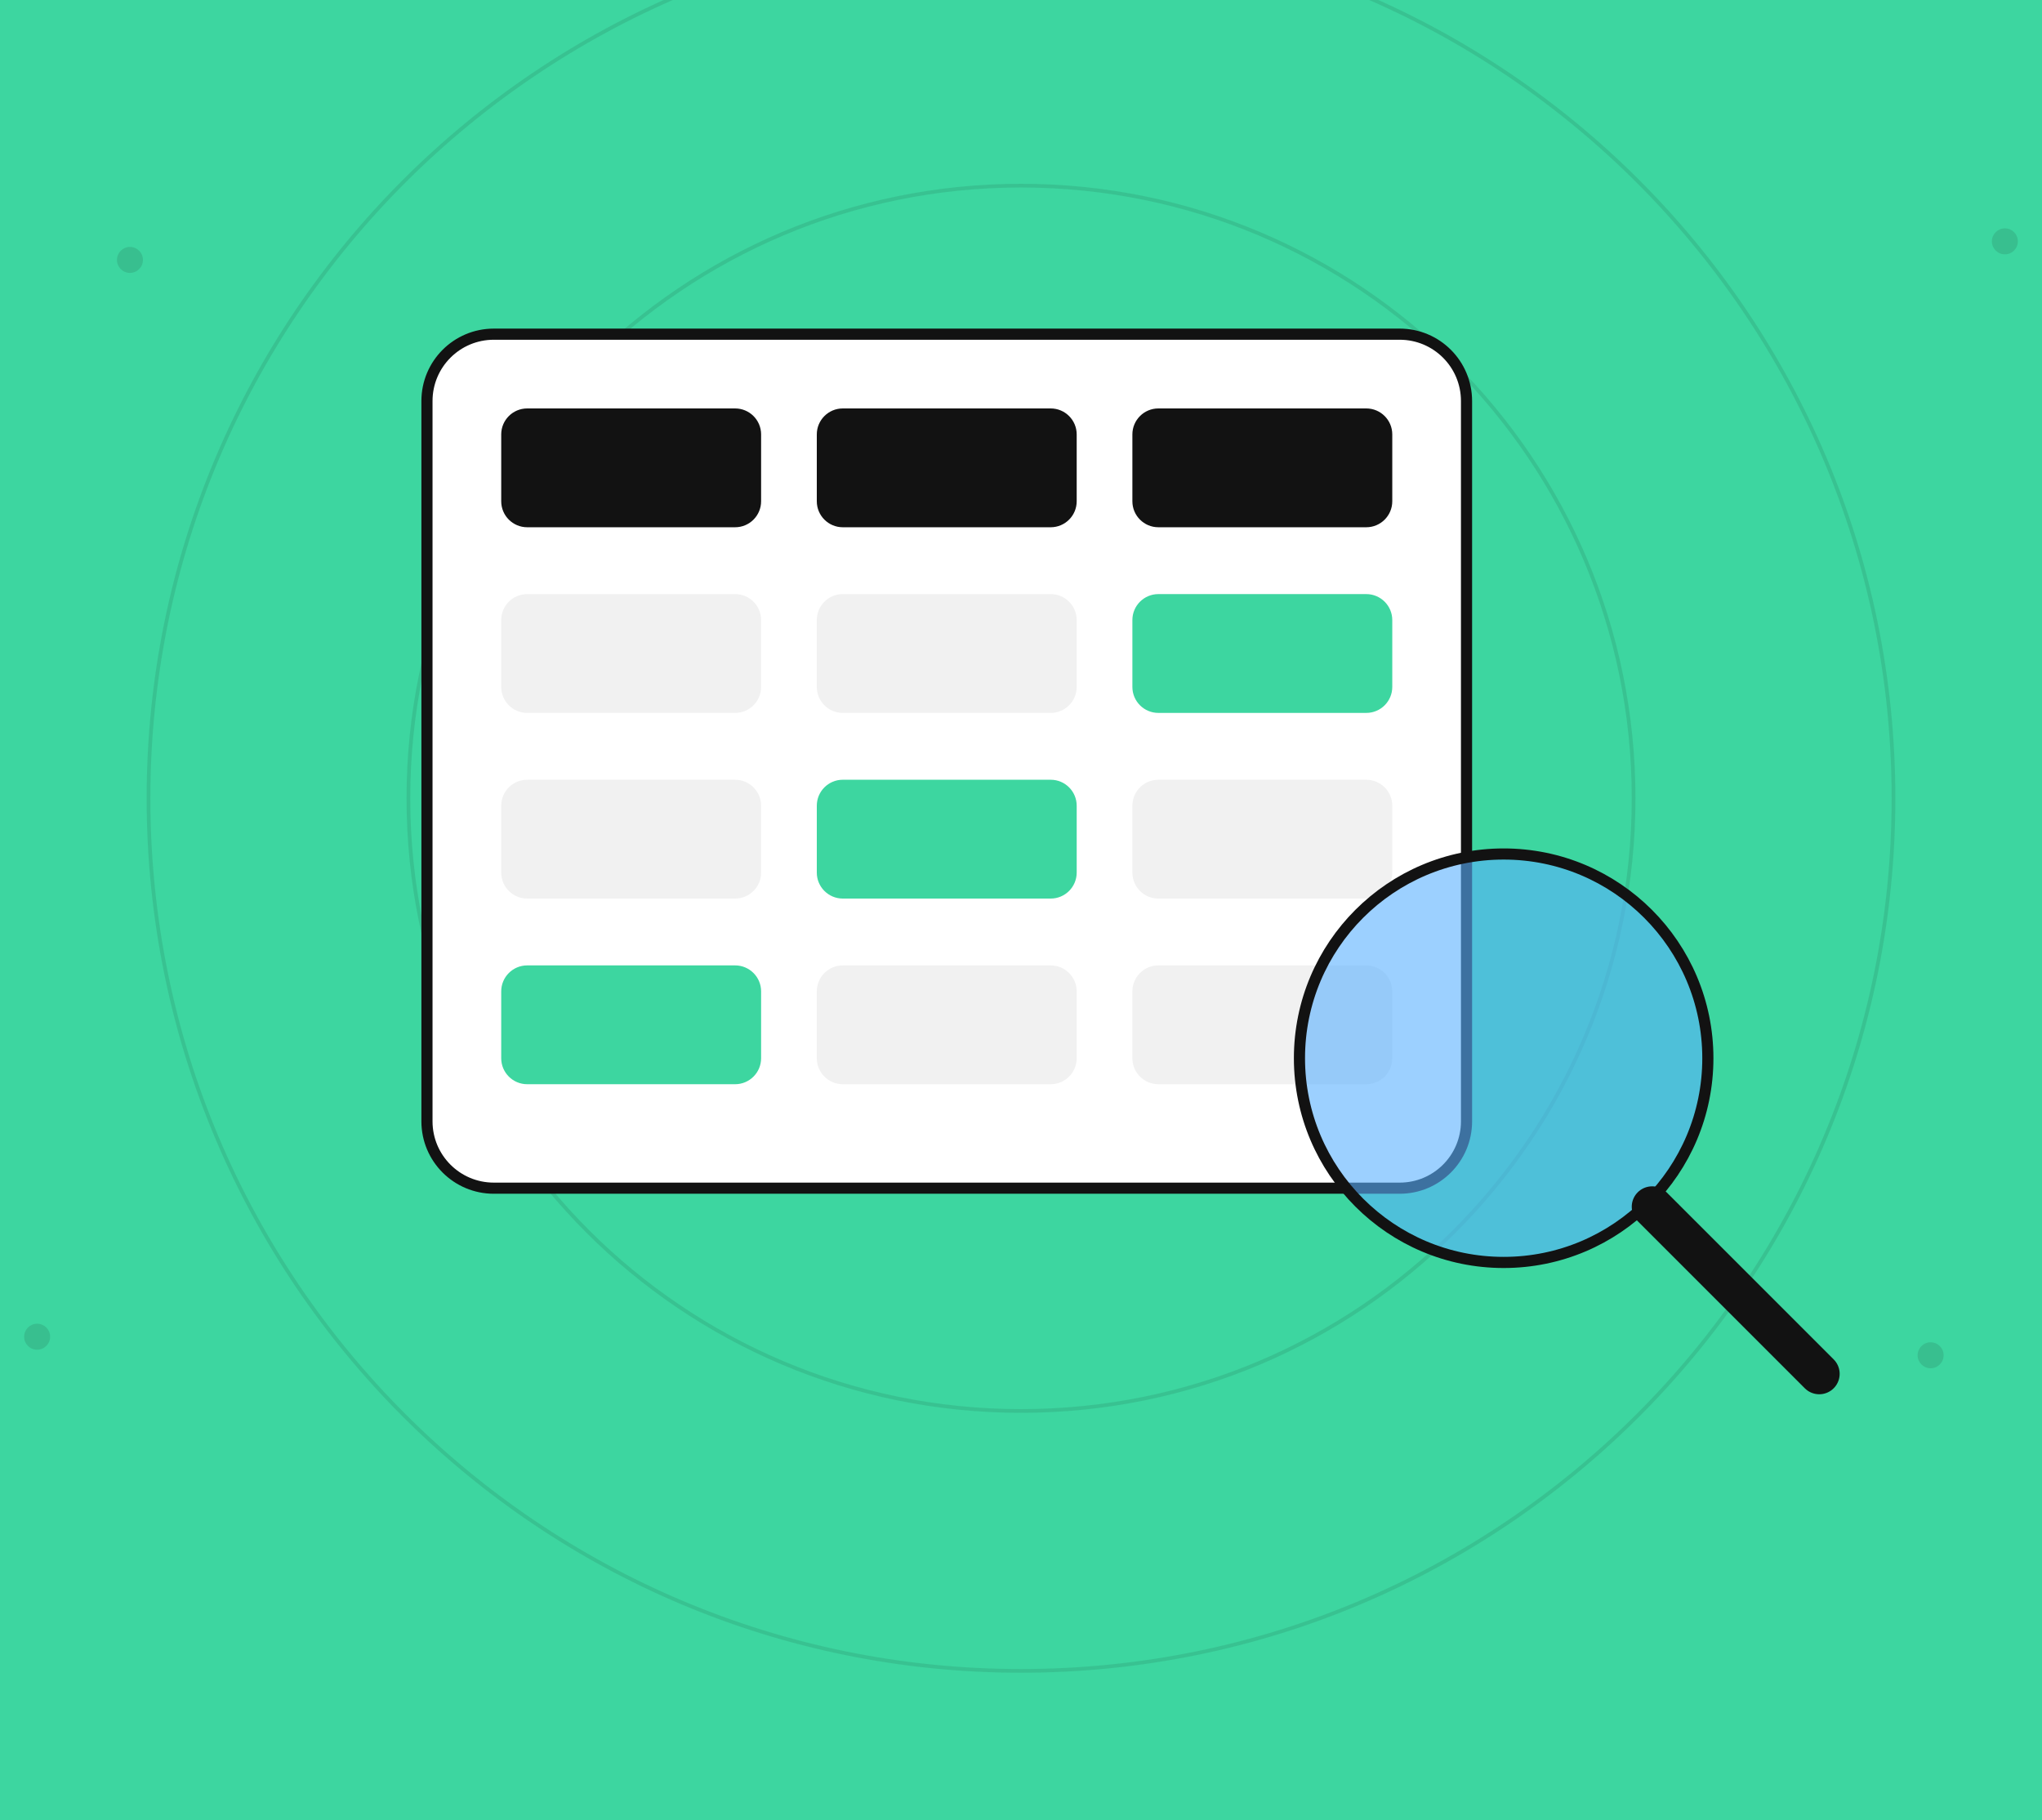
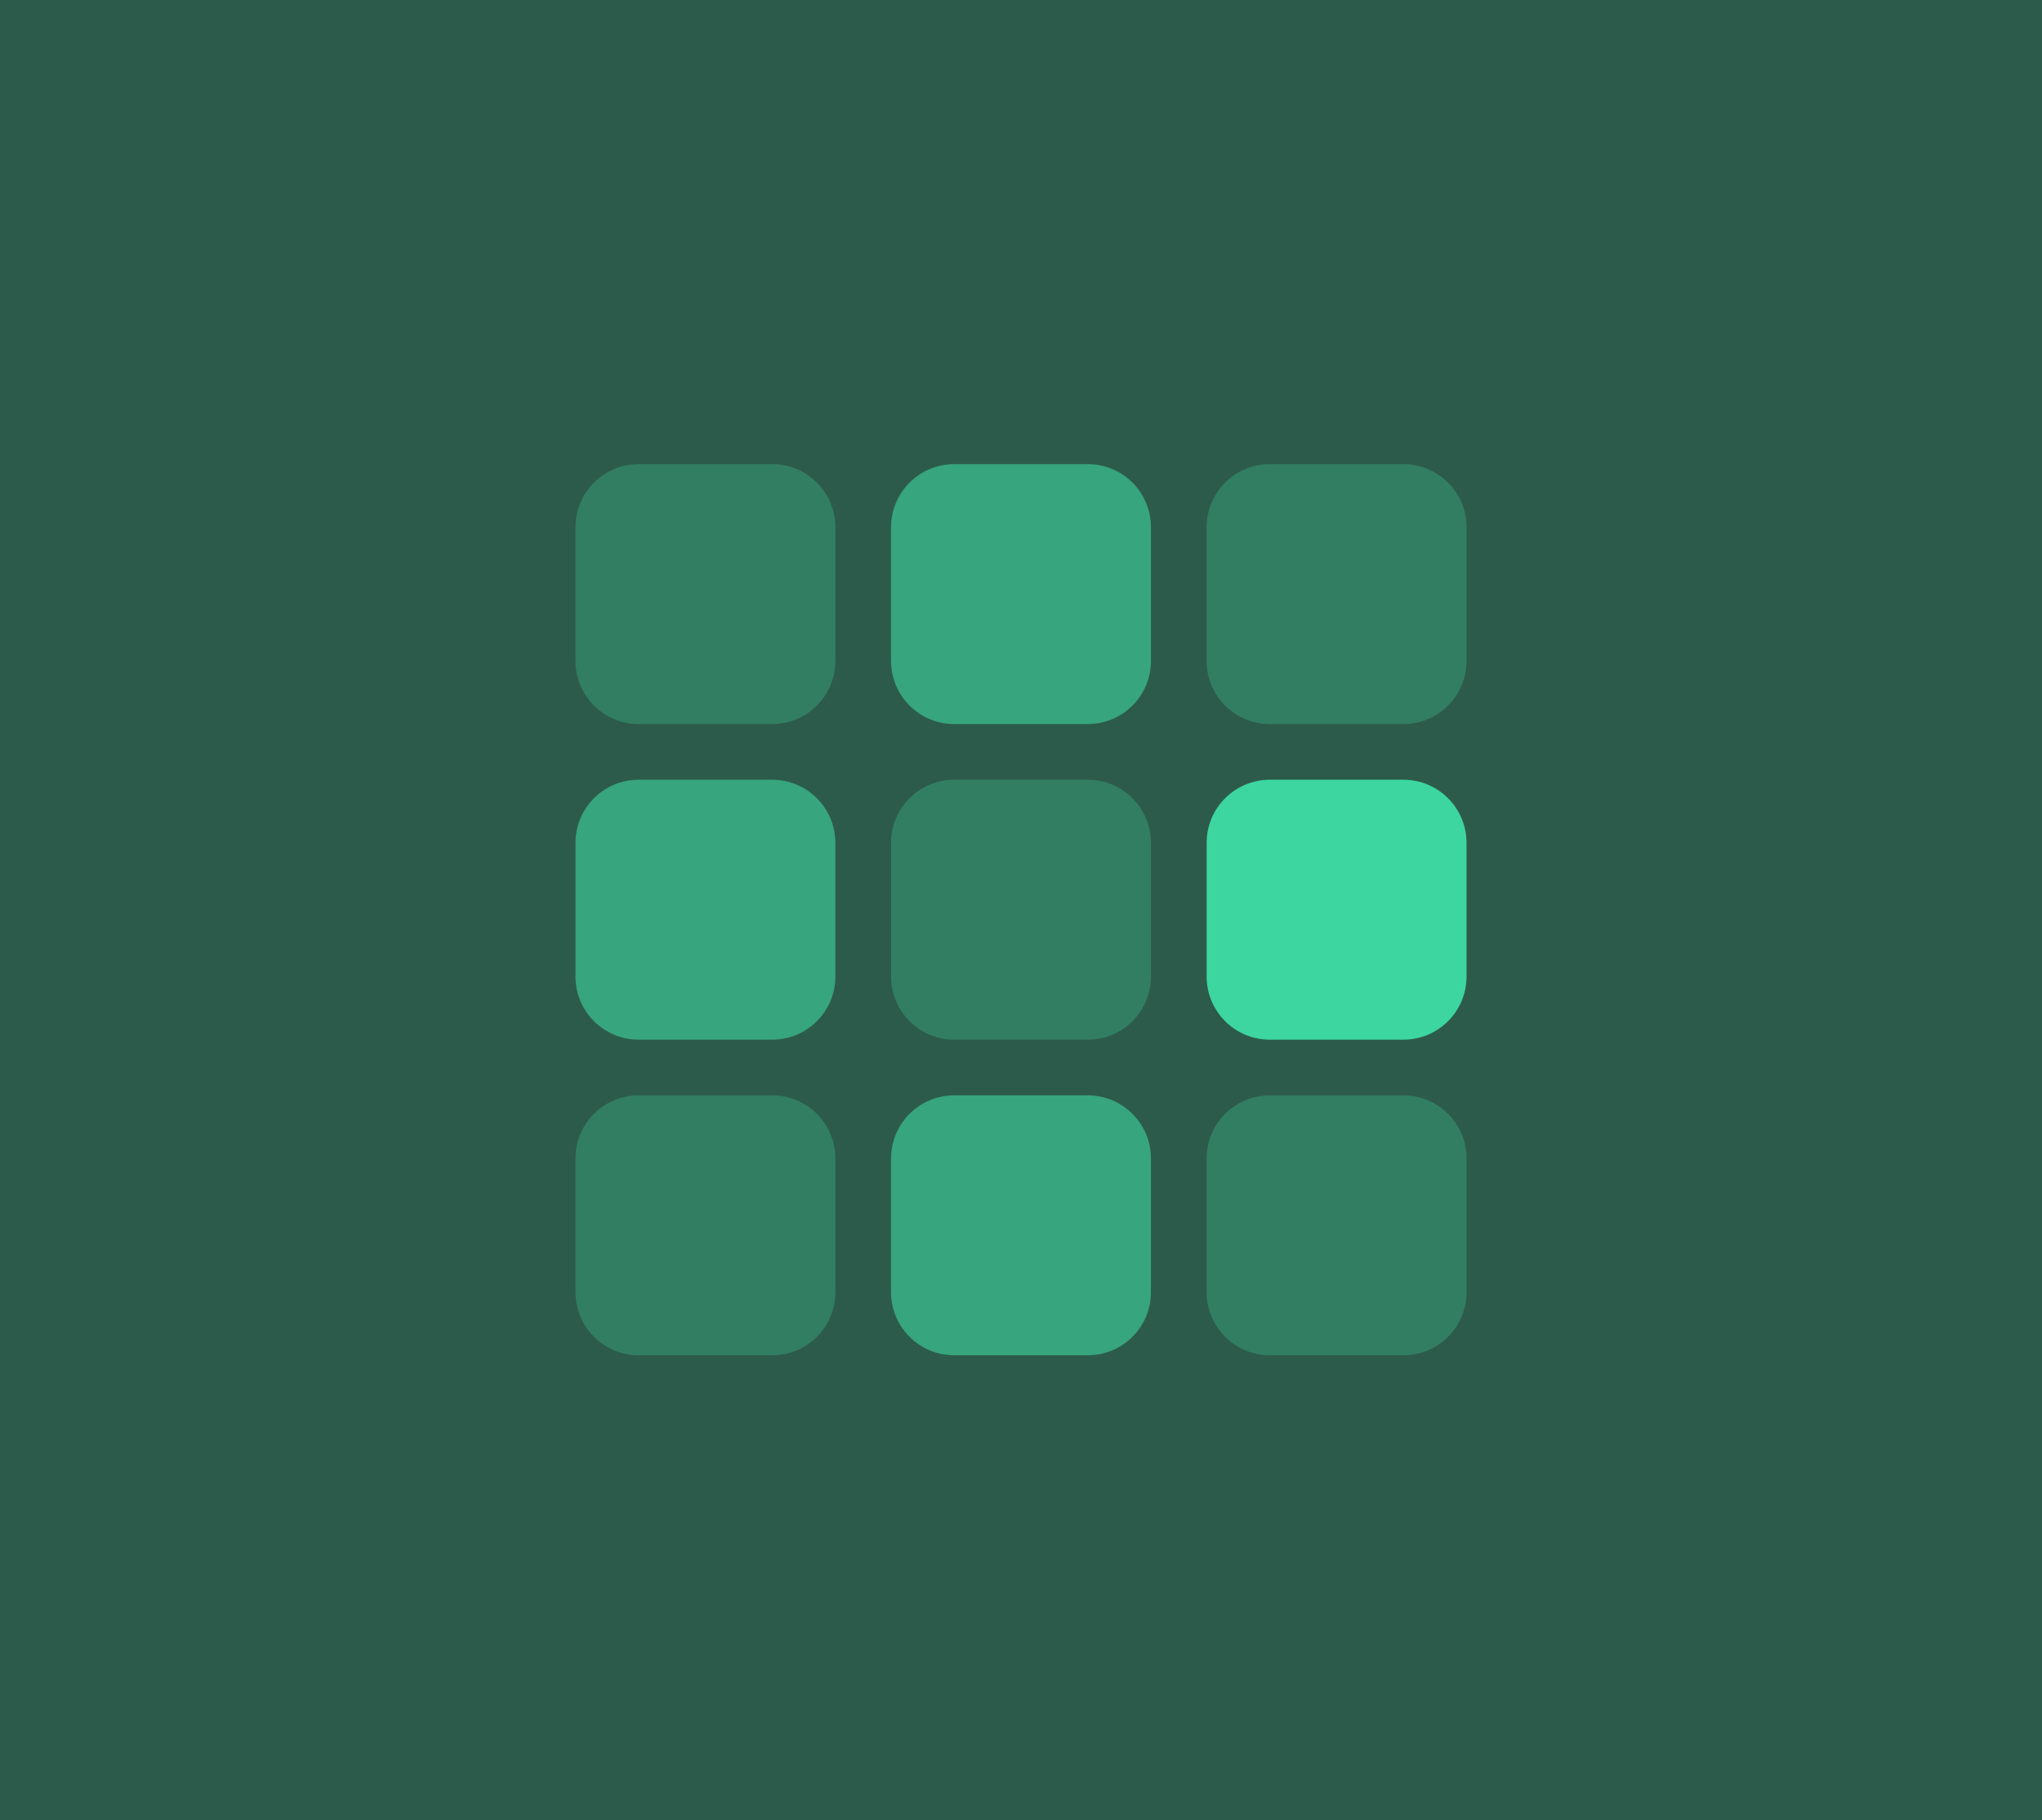
<svg xmlns="http://www.w3.org/2000/svg" viewBox="250 70 1100 980" preserveAspectRatio="xMidYMid meet">
-   <rect x="-4000" y="-4000" width="9600" height="9000" fill="#3DD6A0" />
-   <g fill="none" stroke="#121212" stroke-opacity=".1" stroke-width="2">
-     <circle cx="800" cy="500" r="330" />
-     <circle cx="800" cy="500" r="470" />
-   </g>
-   <g fill="#121212" opacity=".12">
-     <circle cx="320" cy="210" r="7" />
-     <circle cx="1290" cy="800" r="7" />
-     <circle cx="1330" cy="200" r="7" />
-     <circle cx="270" cy="790" r="7" />
-   </g>
-   <g transform="translate(800 500) scale(1) translate(-800 -500)">
-     <rect x="480" y="250" width="560" height="460" rx="36" fill="#fff" stroke="#121212" stroke-width="6" stroke-linejoin="round" stroke-linecap="round" />
-     <rect x="520" y="290" width="140" height="64" rx="14" fill="#121212" />
-     <rect x="690" y="290" width="140" height="64" rx="14" fill="#121212" />
-     <rect x="860" y="290" width="140" height="64" rx="14" fill="#121212" />
-     <rect x="520" y="390" width="140" height="64" rx="14" fill="#f1f1f1" />
-     <rect x="690" y="390" width="140" height="64" rx="14" fill="#f1f1f1" />
-     <rect x="860" y="390" width="140" height="64" rx="14" fill="#3DD6A0" />
-     <rect x="520" y="490" width="140" height="64" rx="14" fill="#f1f1f1" />
-     <rect x="690" y="490" width="140" height="64" rx="14" fill="#3DD6A0" />
-     <rect x="860" y="490" width="140" height="64" rx="14" fill="#f1f1f1" />
-     <rect x="520" y="590" width="140" height="64" rx="14" fill="#3DD6A0" />
-     <rect x="690" y="590" width="140" height="64" rx="14" fill="#f1f1f1" />
-     <rect x="860" y="590" width="140" height="64" rx="14" fill="#f1f1f1" />
-     <circle cx="1060" cy="640" r="110" fill="#5AB0FF" fill-opacity=".6" stroke="#121212" stroke-width="6" stroke-linejoin="round" stroke-linecap="round" />
-     <path d="M1140 720l90 90" stroke="#121212" stroke-width="22" stroke-linecap="round" />
-   </g>
+   <rect x="-4000" y="-4000" width="9600" height="9000" fill="#2d5b4b" />
+   <rect x="560" y="320" width="140" height="140" rx="34" fill="#327e63" />
+   <rect x="730" y="320" width="140" height="140" rx="34" fill="#37a57e" />
+   <rect x="900" y="320" width="140" height="140" rx="34" fill="#327e63" />
+   <rect x="560" y="490" width="140" height="140" rx="34" fill="#37a57e" />
+   <rect x="730" y="490" width="140" height="140" rx="34" fill="#327e63" />
+   <rect x="900" y="490" width="140" height="140" rx="34" fill="#3DD6A0" />
+   <rect x="560" y="660" width="140" height="140" rx="34" fill="#327e63" />
+   <rect x="730" y="660" width="140" height="140" rx="34" fill="#37a57e" />
+   <rect x="900" y="660" width="140" height="140" rx="34" fill="#327e63" />
</svg>
